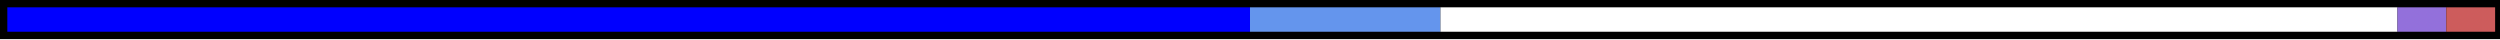
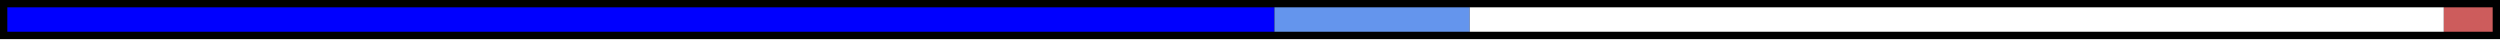
<svg xmlns="http://www.w3.org/2000/svg" height="16" version="1.1" width="1024">
  <rect fill="black" height="100%" width="100%" />
-   <rect fill="blue" height="10" width="509" x="3" y="3" />
-   <rect fill="cornflowerblue" height="10" width="78" x="512" y="3" />
-   <rect fill="white" height="10" width="392" x="590" y="3" />
-   <rect fill="mediumpurple" height="10" width="20" x="982" y="3" />
-   <rect fill="indianred" height="10" width="20" x="1002" y="3" />
-   <rect fill="crimson" height="10" width="0" x="1022" y="3" />
+   <rect fill="blue" height="10" width="519" x="3" y="3" />
+   <rect fill="cornflowerblue" height="10" width="80" x="522" y="3" />
+   <rect fill="white" height="10" width="399" x="602" y="3" />
+   <rect fill="mediumpurple" height="10" width="0" x="1001" y="3" />
+   <rect fill="indianred" height="10" width="20" x="1001" y="3" />
+   <rect fill="crimson" height="10" width="0" x="1021" y="3" />
</svg>
